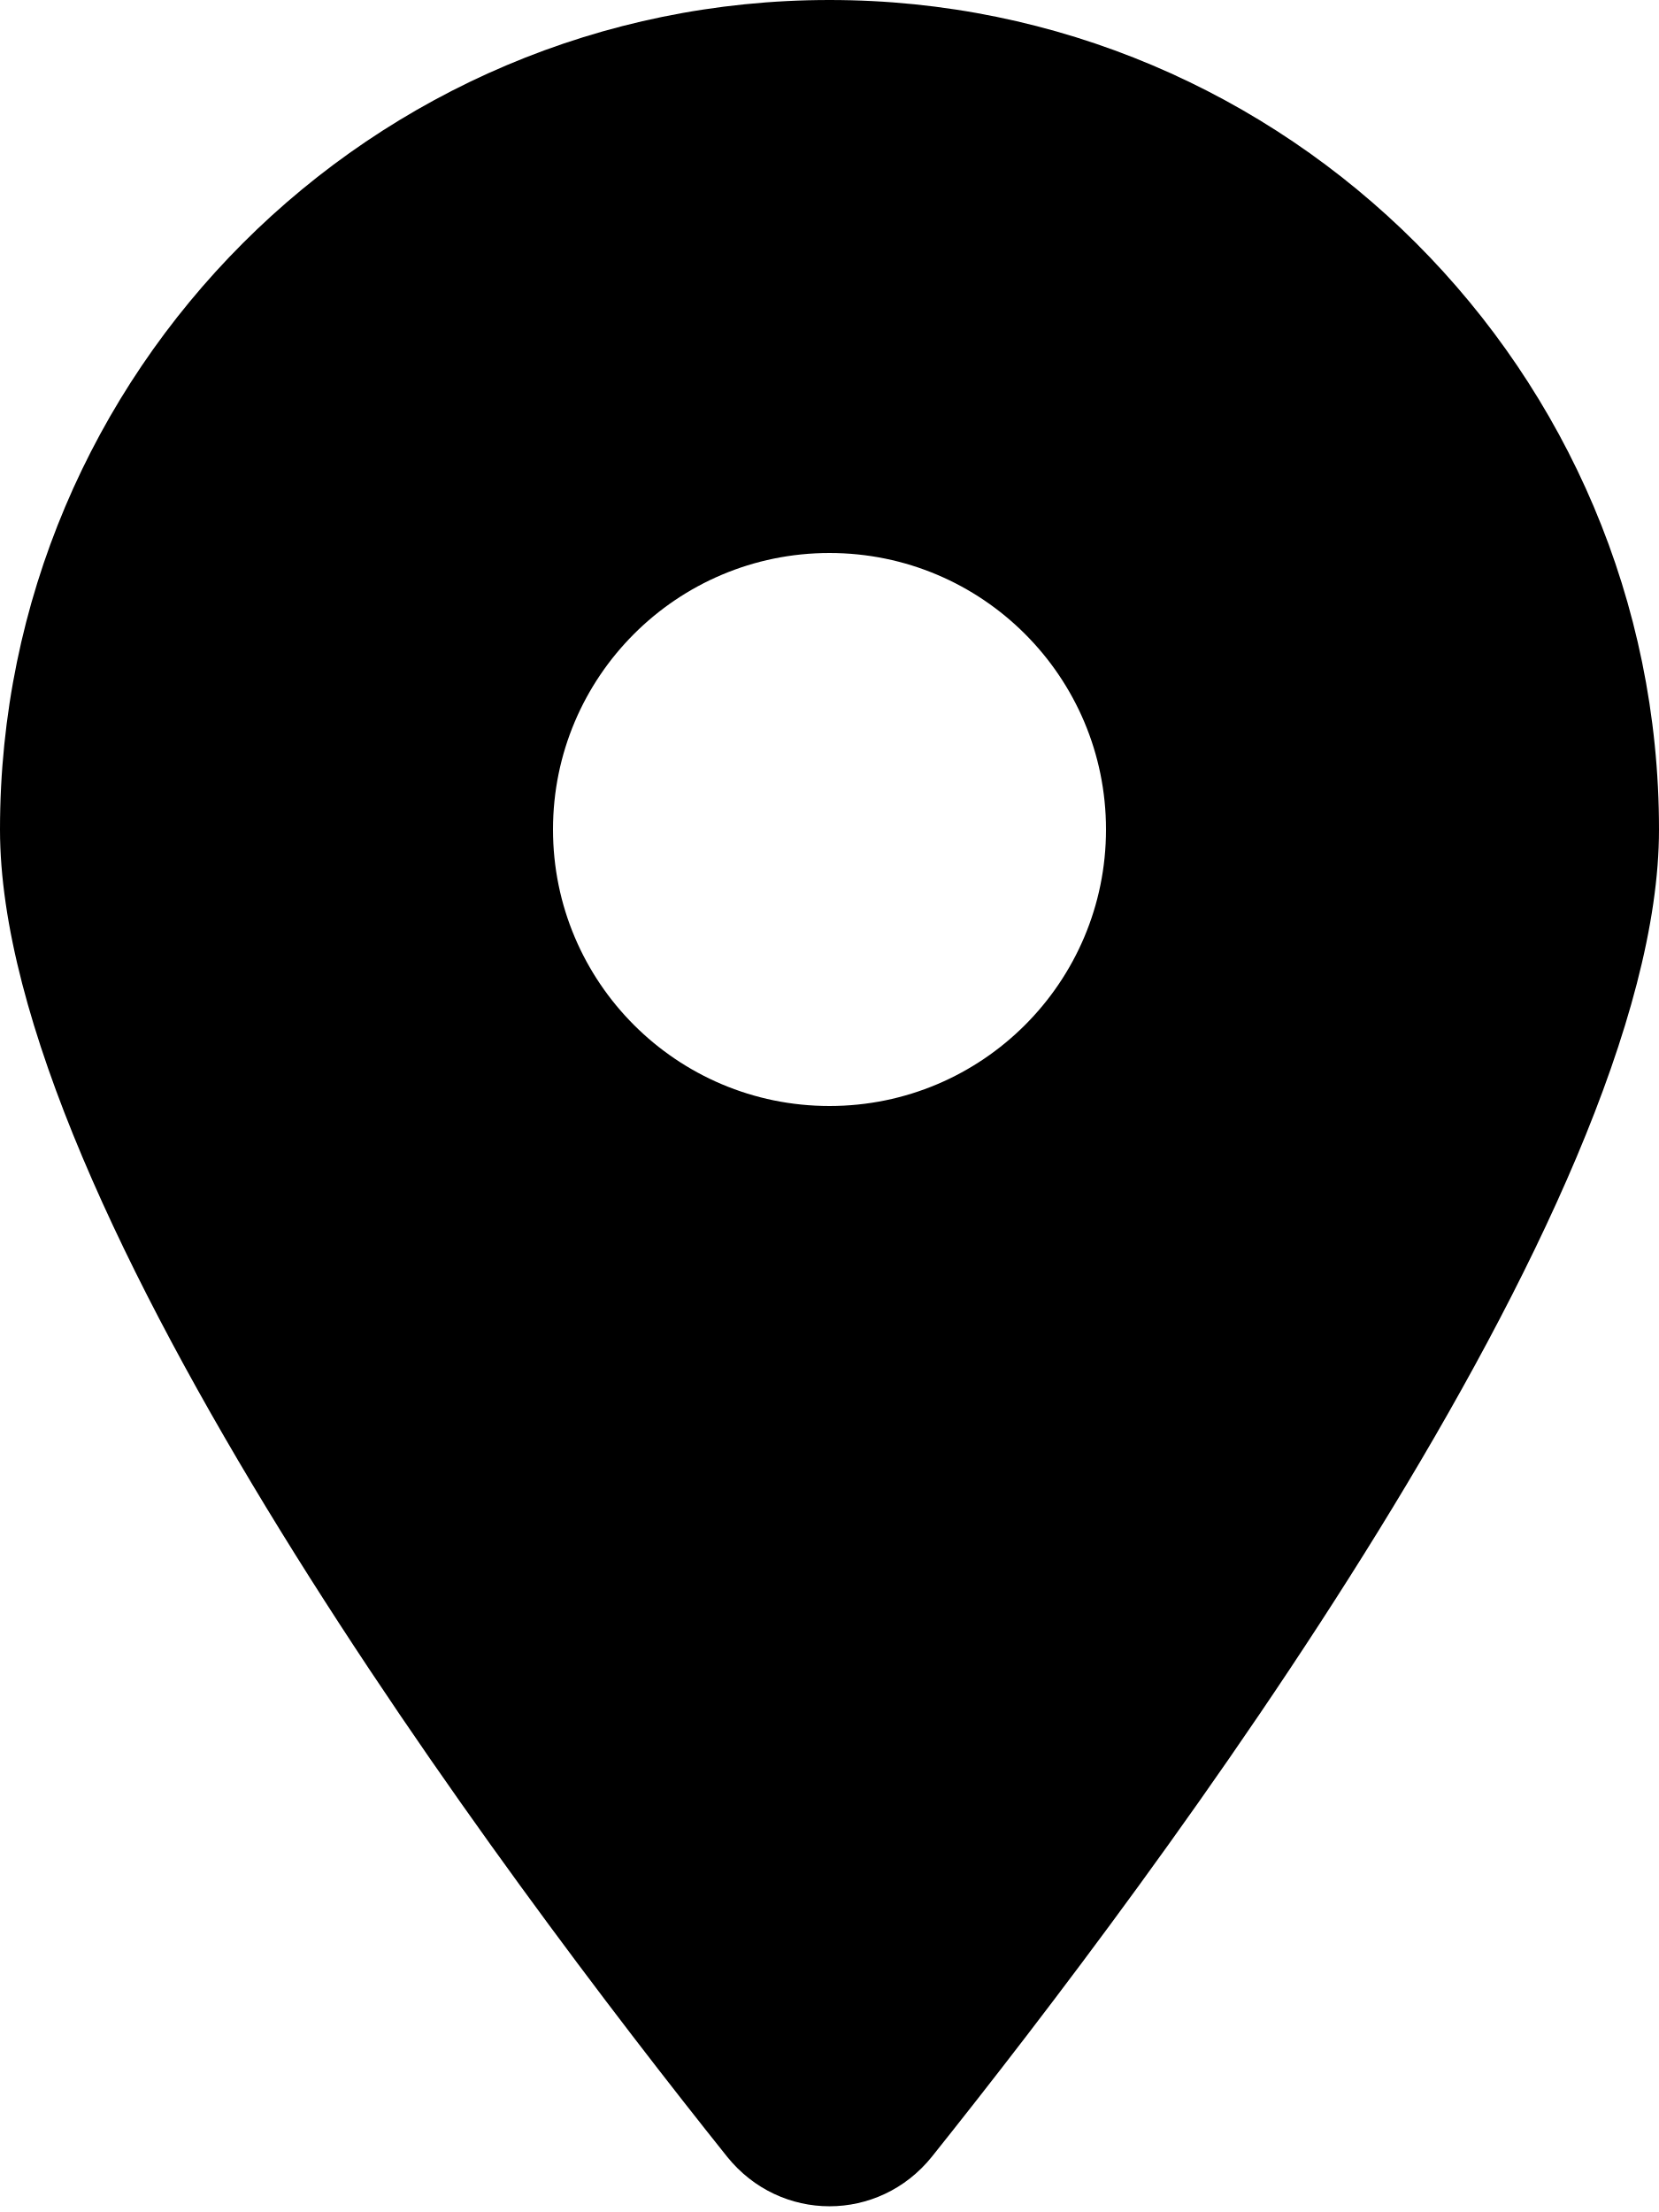
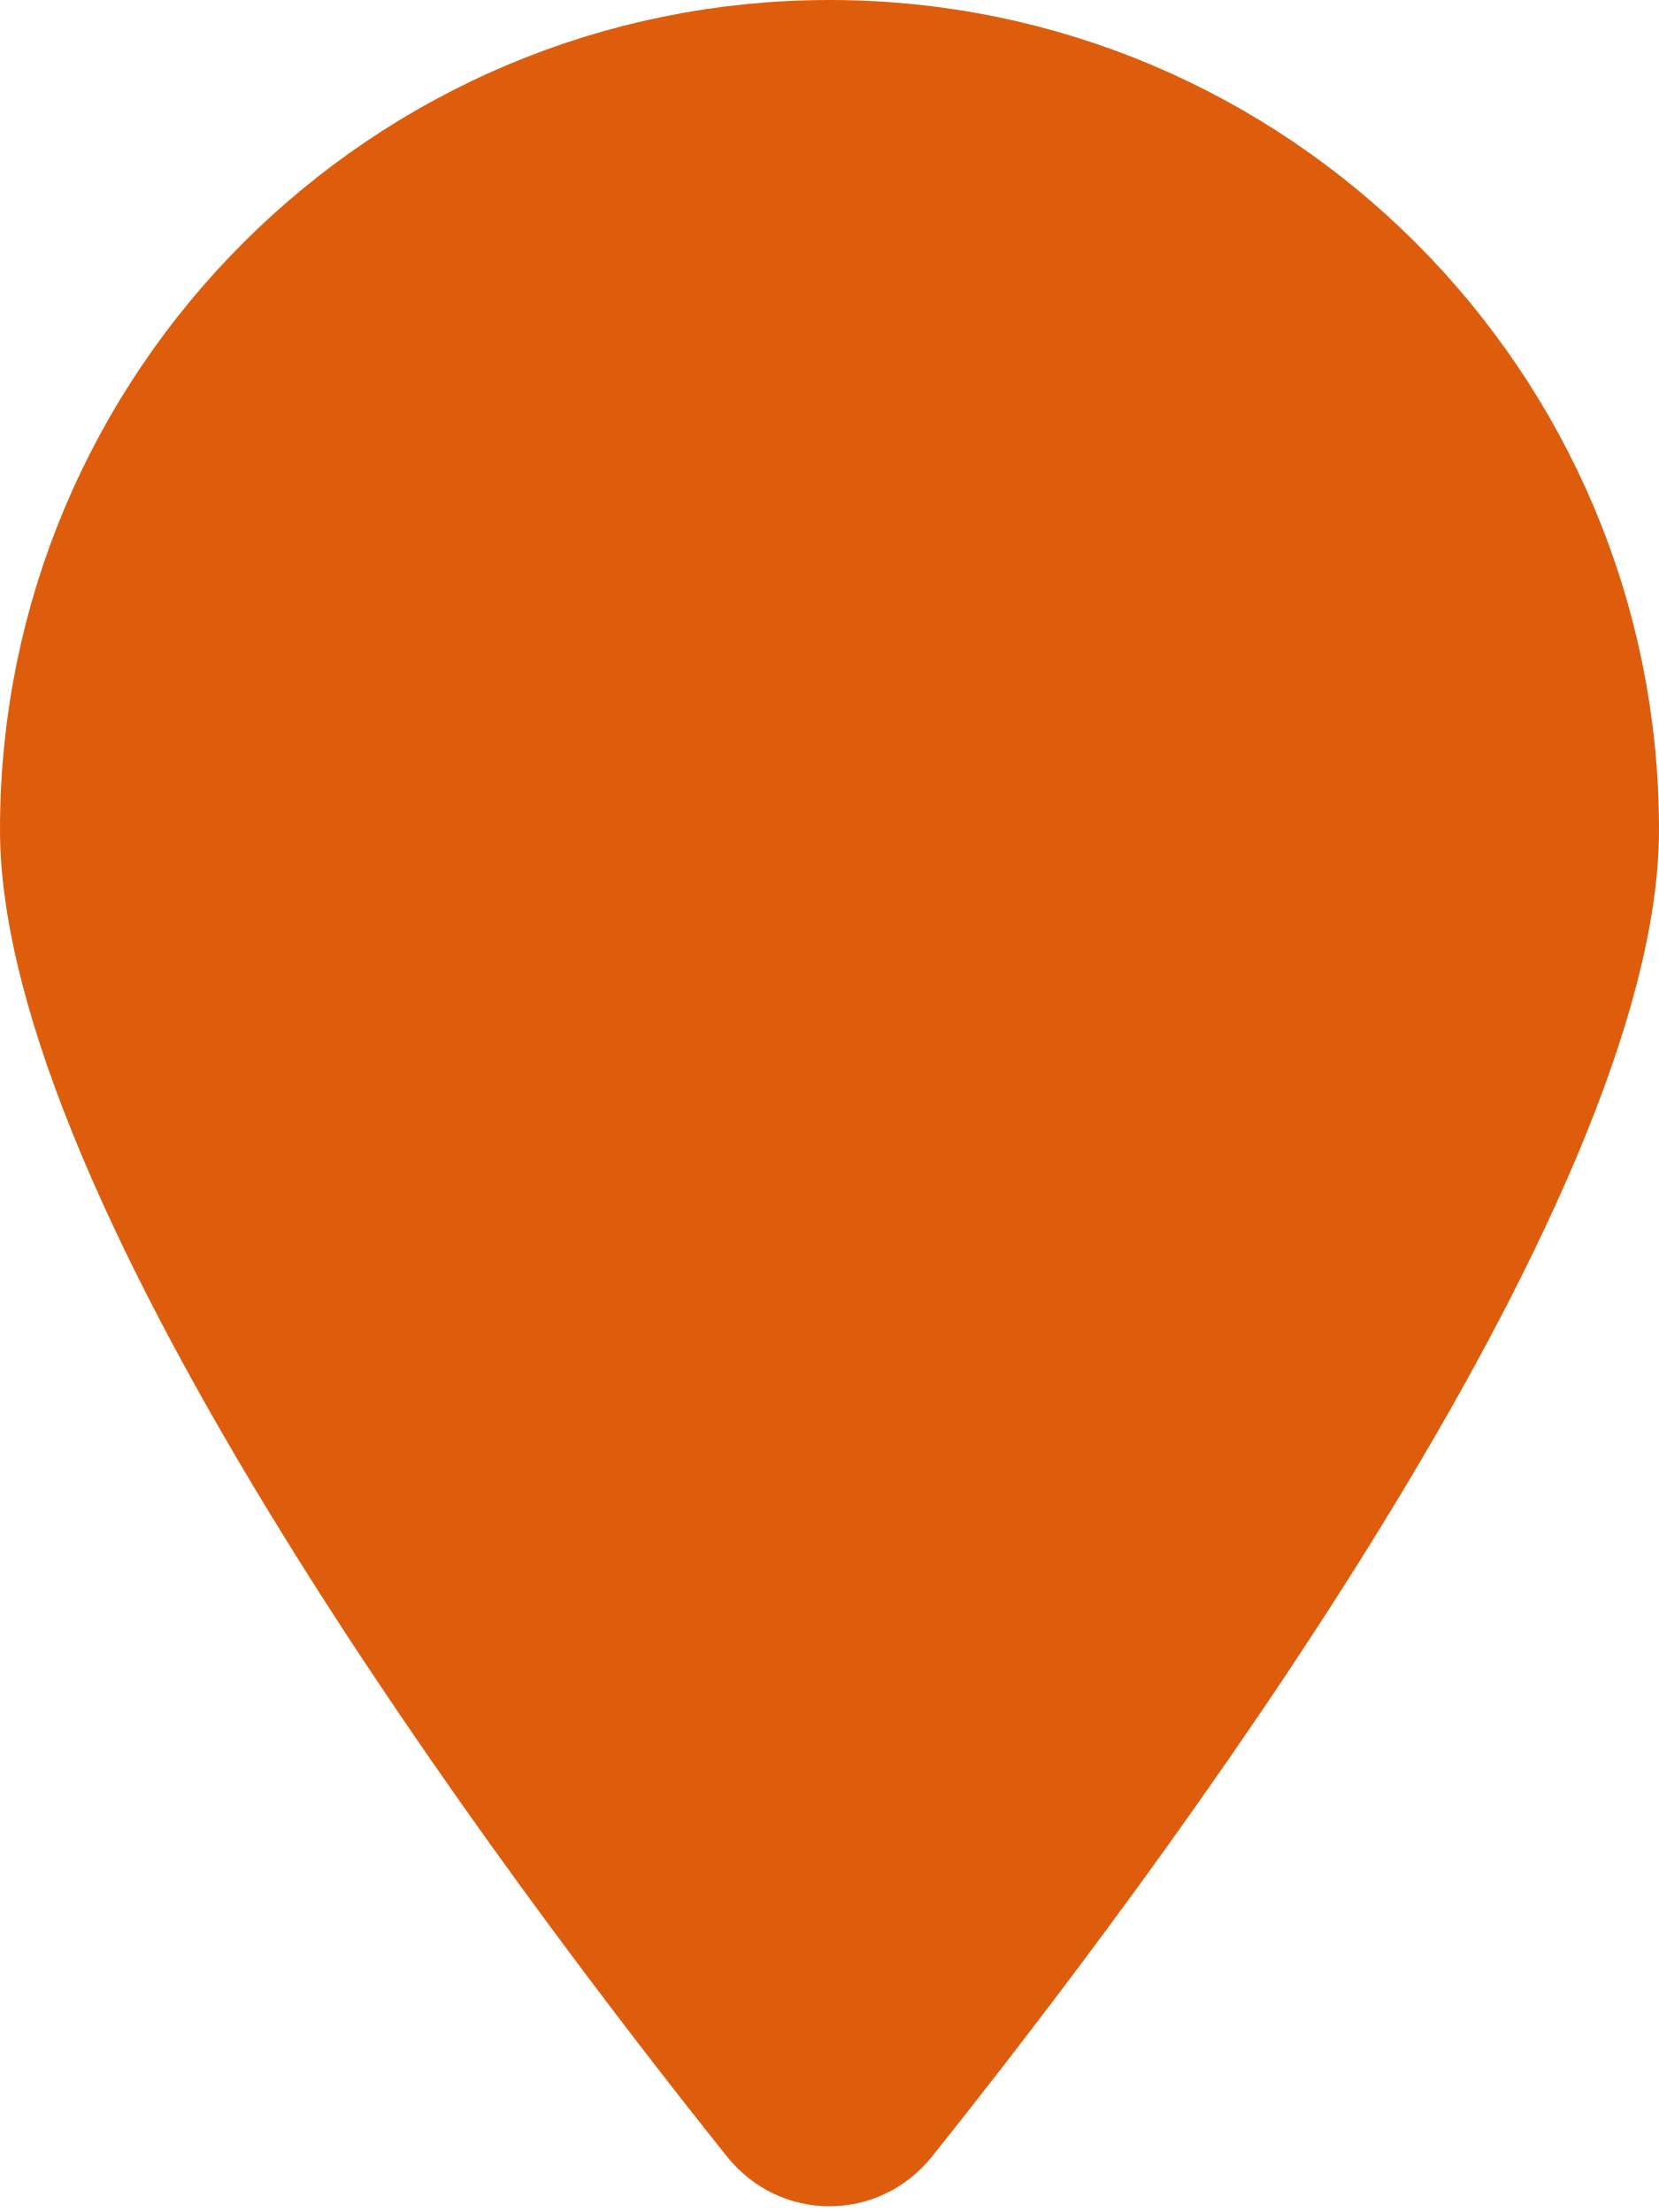
<svg xmlns="http://www.w3.org/2000/svg" viewBox="0 0 384 512">
-   <path d="M215.7 499.2C267 435 384 279.4 384 192C384 86 298 0 192 0S0 86 0 192c0 87.4 117 243 168.3 307.2c12.3 15.3 35.1 15.3 47.4 0zM192 128a64 64 0 1 1 0 128 64 64 0 1 1 0-128z" />
+   <path d="M215.7 499.2C267 435 384 279.4 384 192C384 86 298 0 192 0S0 86 0 192c0 87.4 117 243 168.3 307.2c12.3 15.3 35.1 15.3 47.4 0" fill="#DE5D0C" />
</svg>
